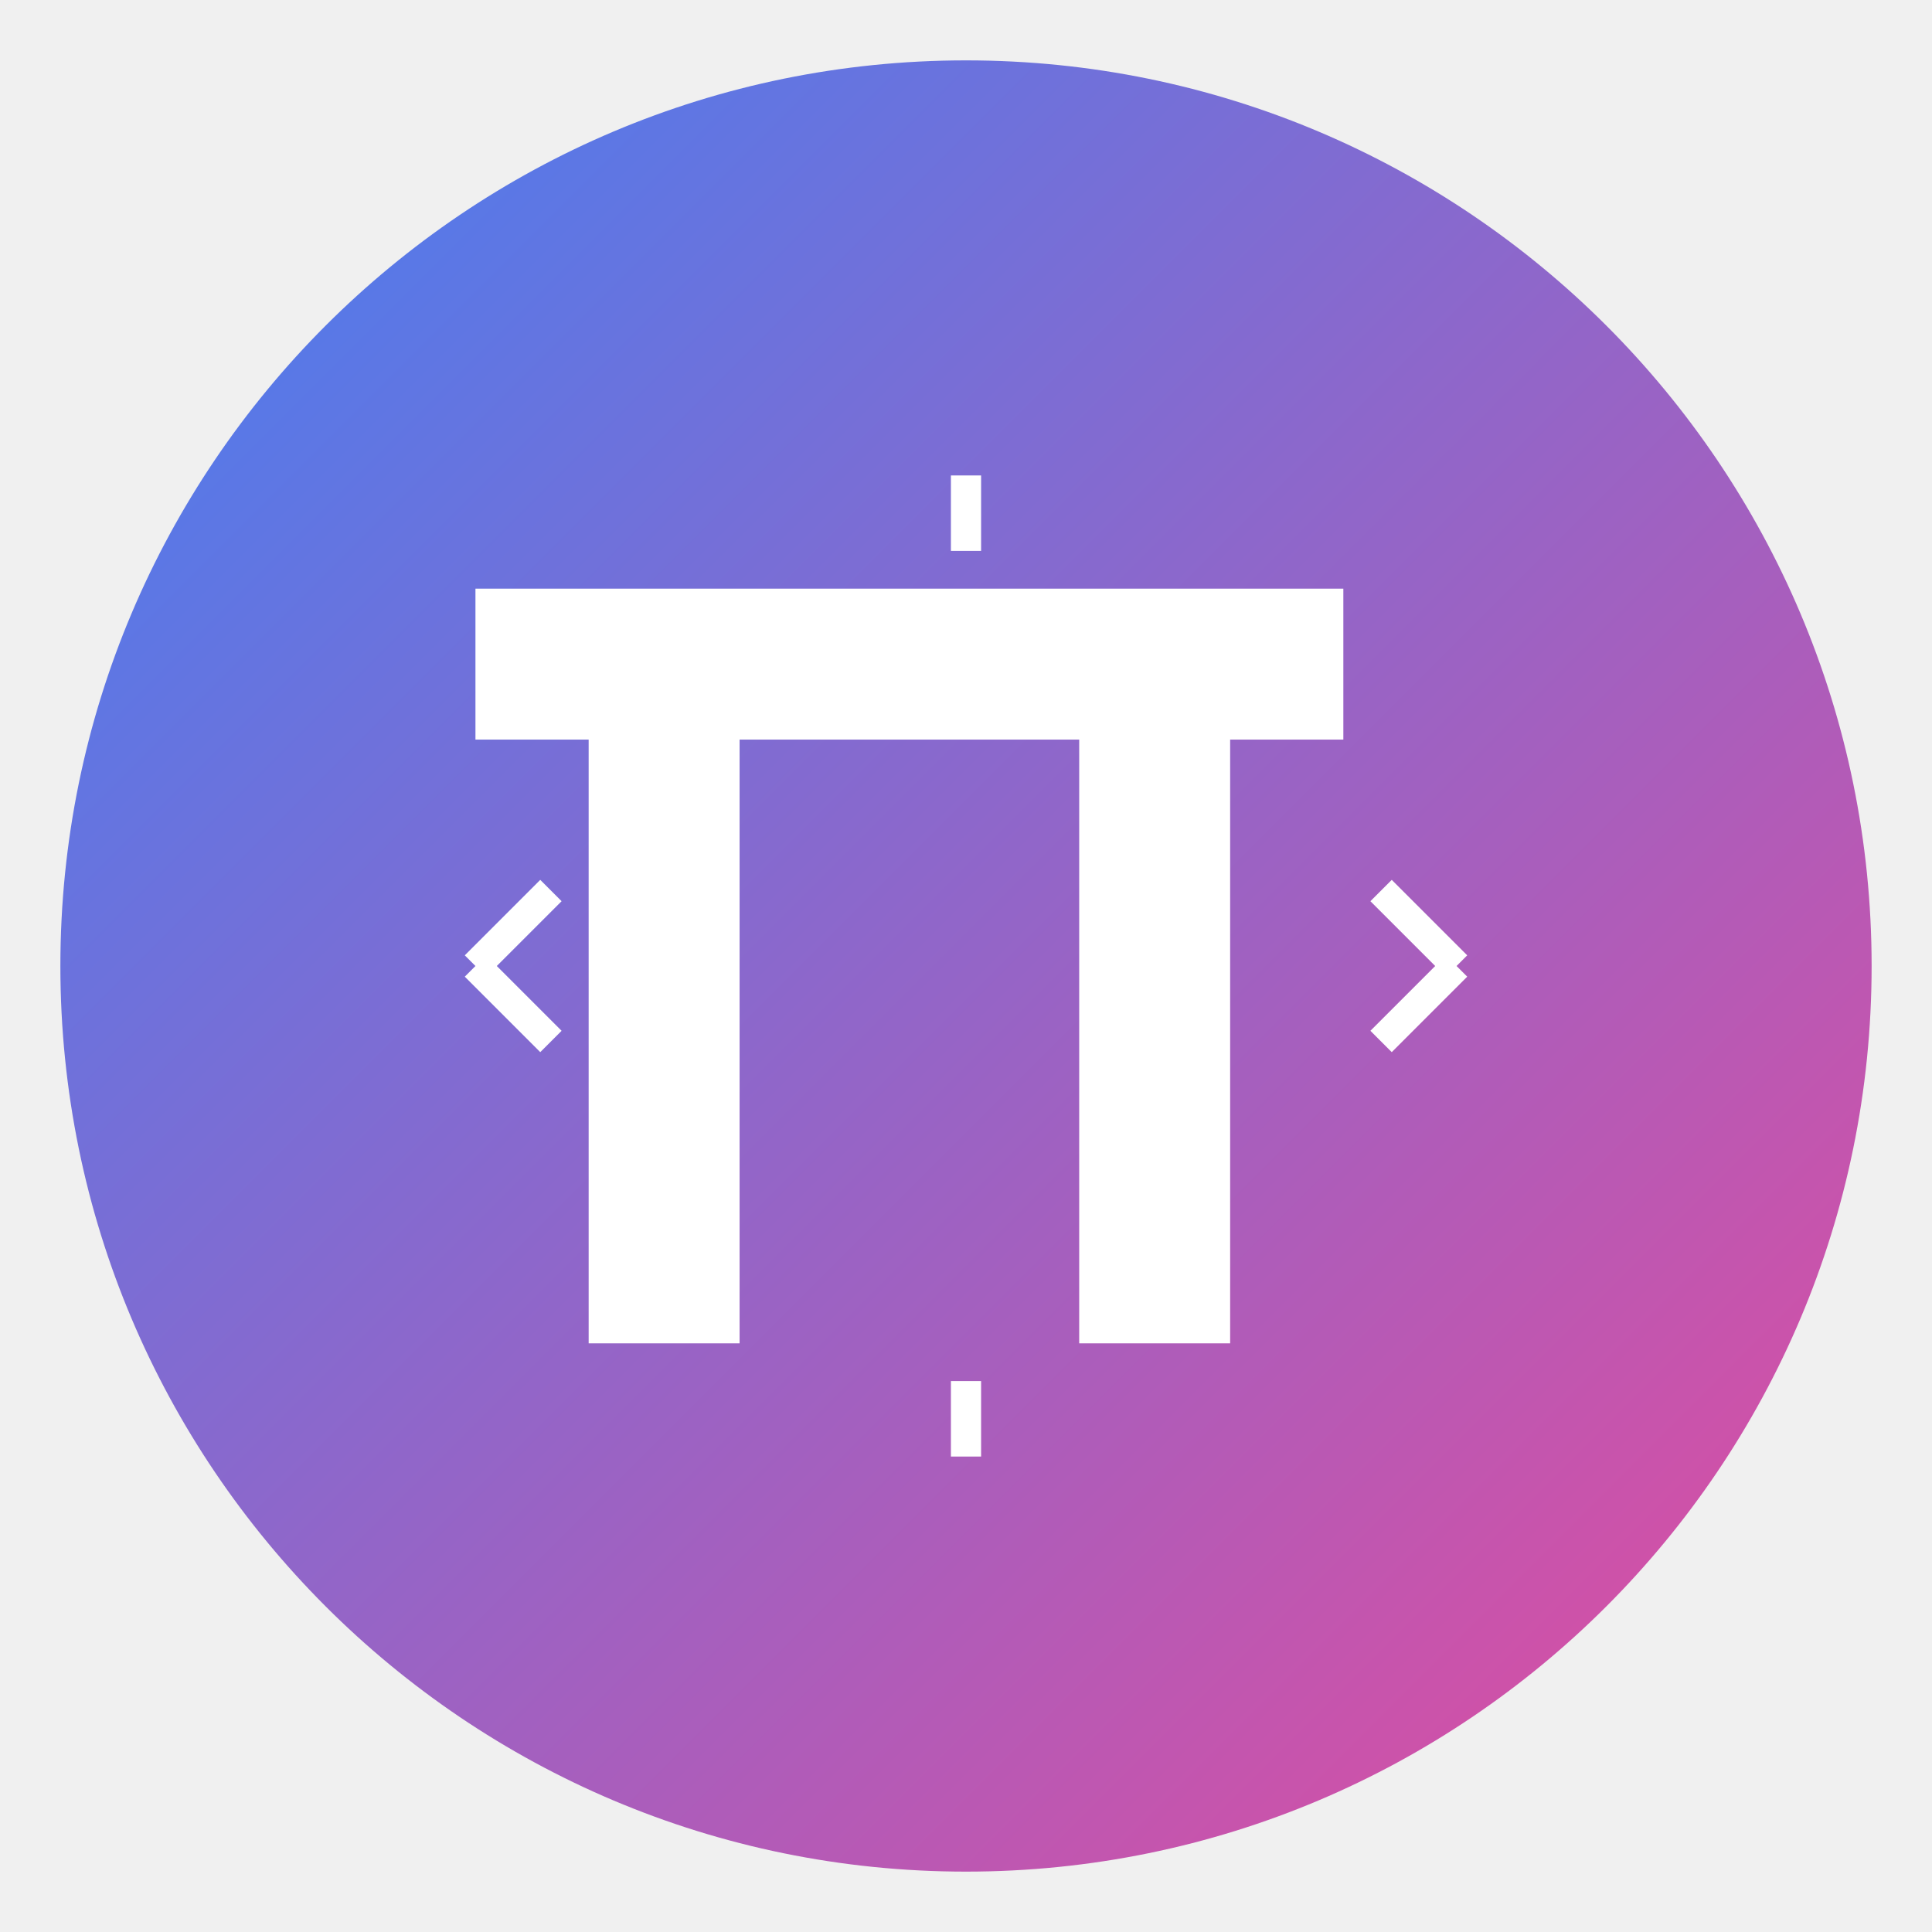
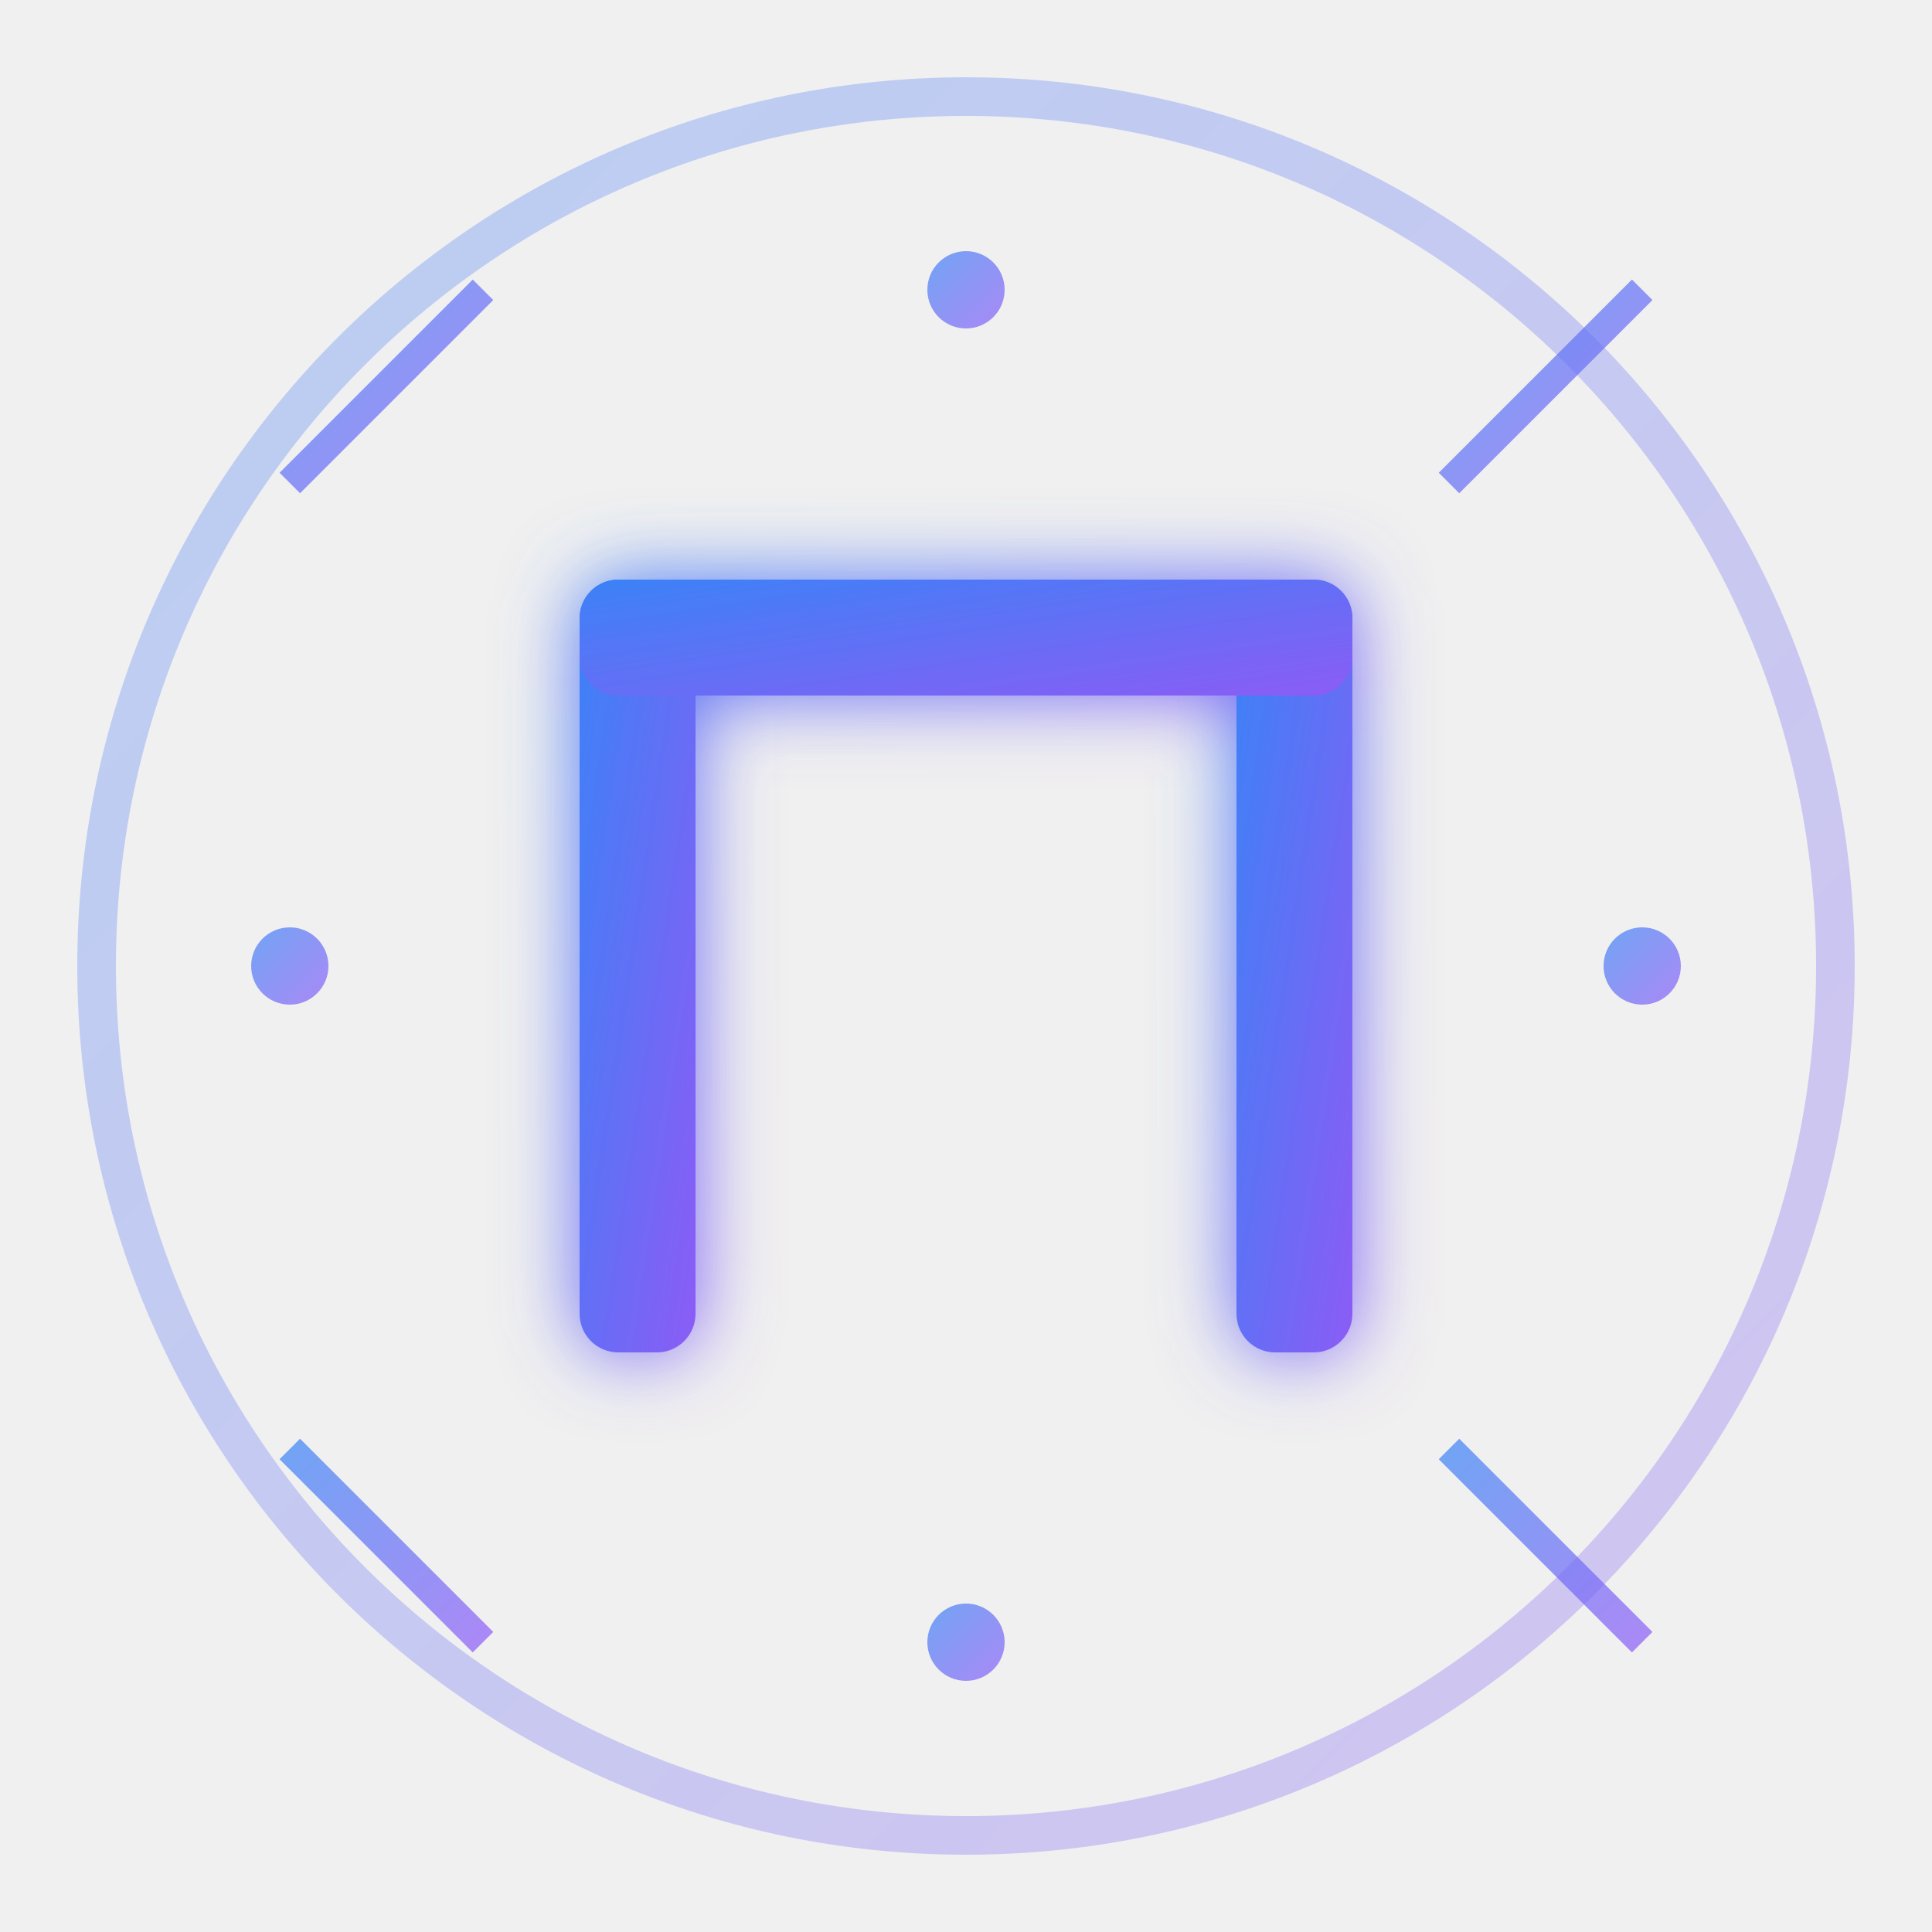
- <svg xmlns="http://www.w3.org/2000/svg" width="512" height="512" viewBox="0 0 512 512" fill="none">
-   <circle cx="256" cy="256" r="240" fill="url(#gradient)" />
-   <path d="M156 156h200v40h-30v160h-40V196h-90v160h-40V196h-30v-40z" fill="white" />
-   <path d="M386 256l-20 20m0-40l20 20m-260 0l20 20m0-40l-20 20" stroke="white" stroke-width="8" />
-   <path d="M256 386v-20m0-240v20" stroke="white" stroke-width="8" />
+ <svg xmlns="http://www.w3.org/2000/svg" width="100" height="100" viewBox="0 0 100 100">
  <defs>
-     <linearGradient id="gradient" x1="0" y1="0" x2="512" y2="512" gradientUnits="userSpaceOnUse">
-       <stop offset="0%" style="stop-color:#3B82F6" />
-       <stop offset="100%" style="stop-color:#EC4899" />
+     <linearGradient id="piGradient" x1="0%" y1="0%" x2="100%" y2="100%">
+       <stop offset="0%" stop-color="#3b82f6" />
+       <stop offset="100%" stop-color="#8b5cf6" />
    </linearGradient>
+     <filter id="glow" x="-20%" y="-20%" width="140%" height="140%">
+       <feGaussianBlur stdDeviation="2" result="blur" />
+       <feComposite in="SourceGraphic" in2="blur" operator="over" />
+     </filter>
  </defs>
+   <style>
+     @keyframes float {
+       0% { transform: translateY(0px); }
+       50% { transform: translateY(-5px); }
+       100% { transform: translateY(0px); }
+     }
+     .pi-symbol {
+       animation: float 3s ease-in-out infinite;
+     }
+     .math-element {
+       opacity: 0.7;
+     }
+   </style>
+   <circle cx="50" cy="50" r="45" fill="none" stroke="url(#piGradient)" stroke-width="2" opacity="0.3" />
+   <g class="math-element">
+     <path d="M15,25 L25,15" stroke="url(#piGradient)" stroke-width="1.5" />
+     <path d="M75,25 L85,15" stroke="url(#piGradient)" stroke-width="1.5" />
+     <path d="M15,75 L25,85" stroke="url(#piGradient)" stroke-width="1.5" />
+     <path d="M75,75 L85,85" stroke="url(#piGradient)" stroke-width="1.5" />
+     <circle cx="50" cy="15" r="2" fill="url(#piGradient)" />
+     <circle cx="50" cy="85" r="2" fill="url(#piGradient)" />
+     <circle cx="15" cy="50" r="2" fill="url(#piGradient)" />
+     <circle cx="85" cy="50" r="2" fill="url(#piGradient)" />
+   </g>
+   <g class="pi-symbol" filter="url(#glow)">
+     <rect x="30" y="30" width="6" height="40" rx="2" fill="url(#piGradient)" />
+     <rect x="64" y="30" width="6" height="40" rx="2" fill="url(#piGradient)" />
+     <rect x="30" y="30" width="40" height="6" rx="2" fill="url(#piGradient)" />
+   </g>
</svg>
